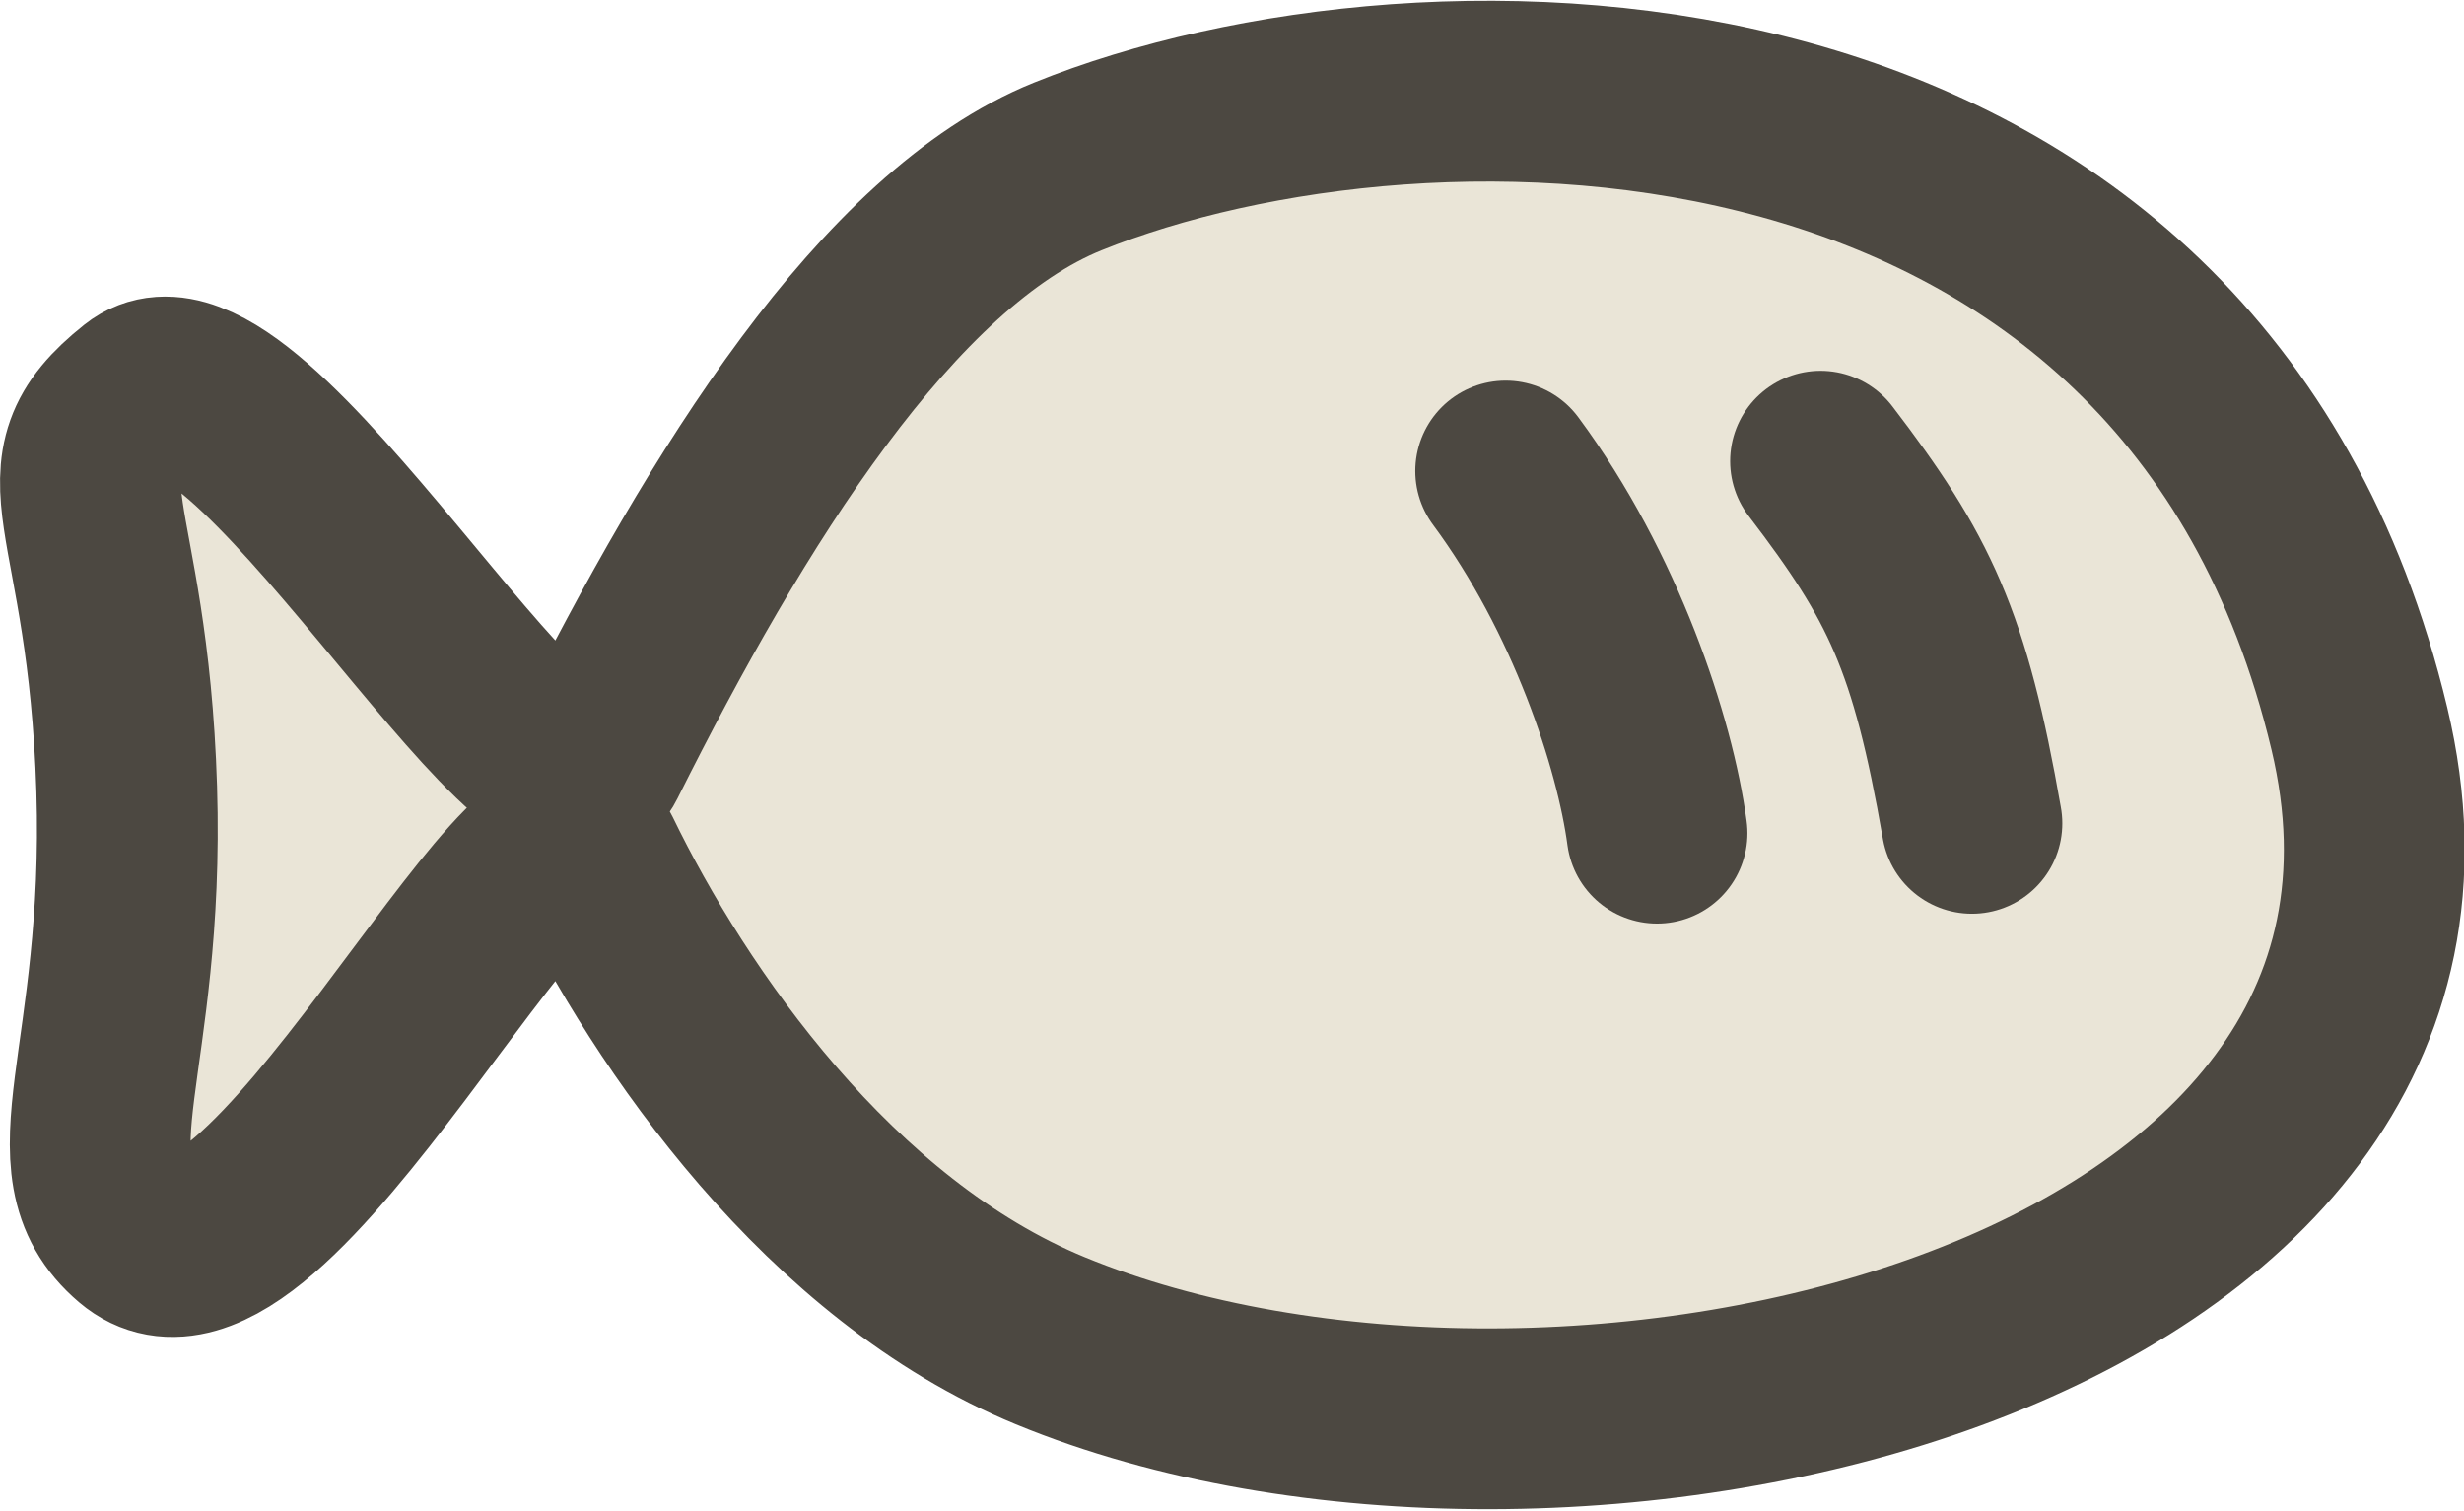
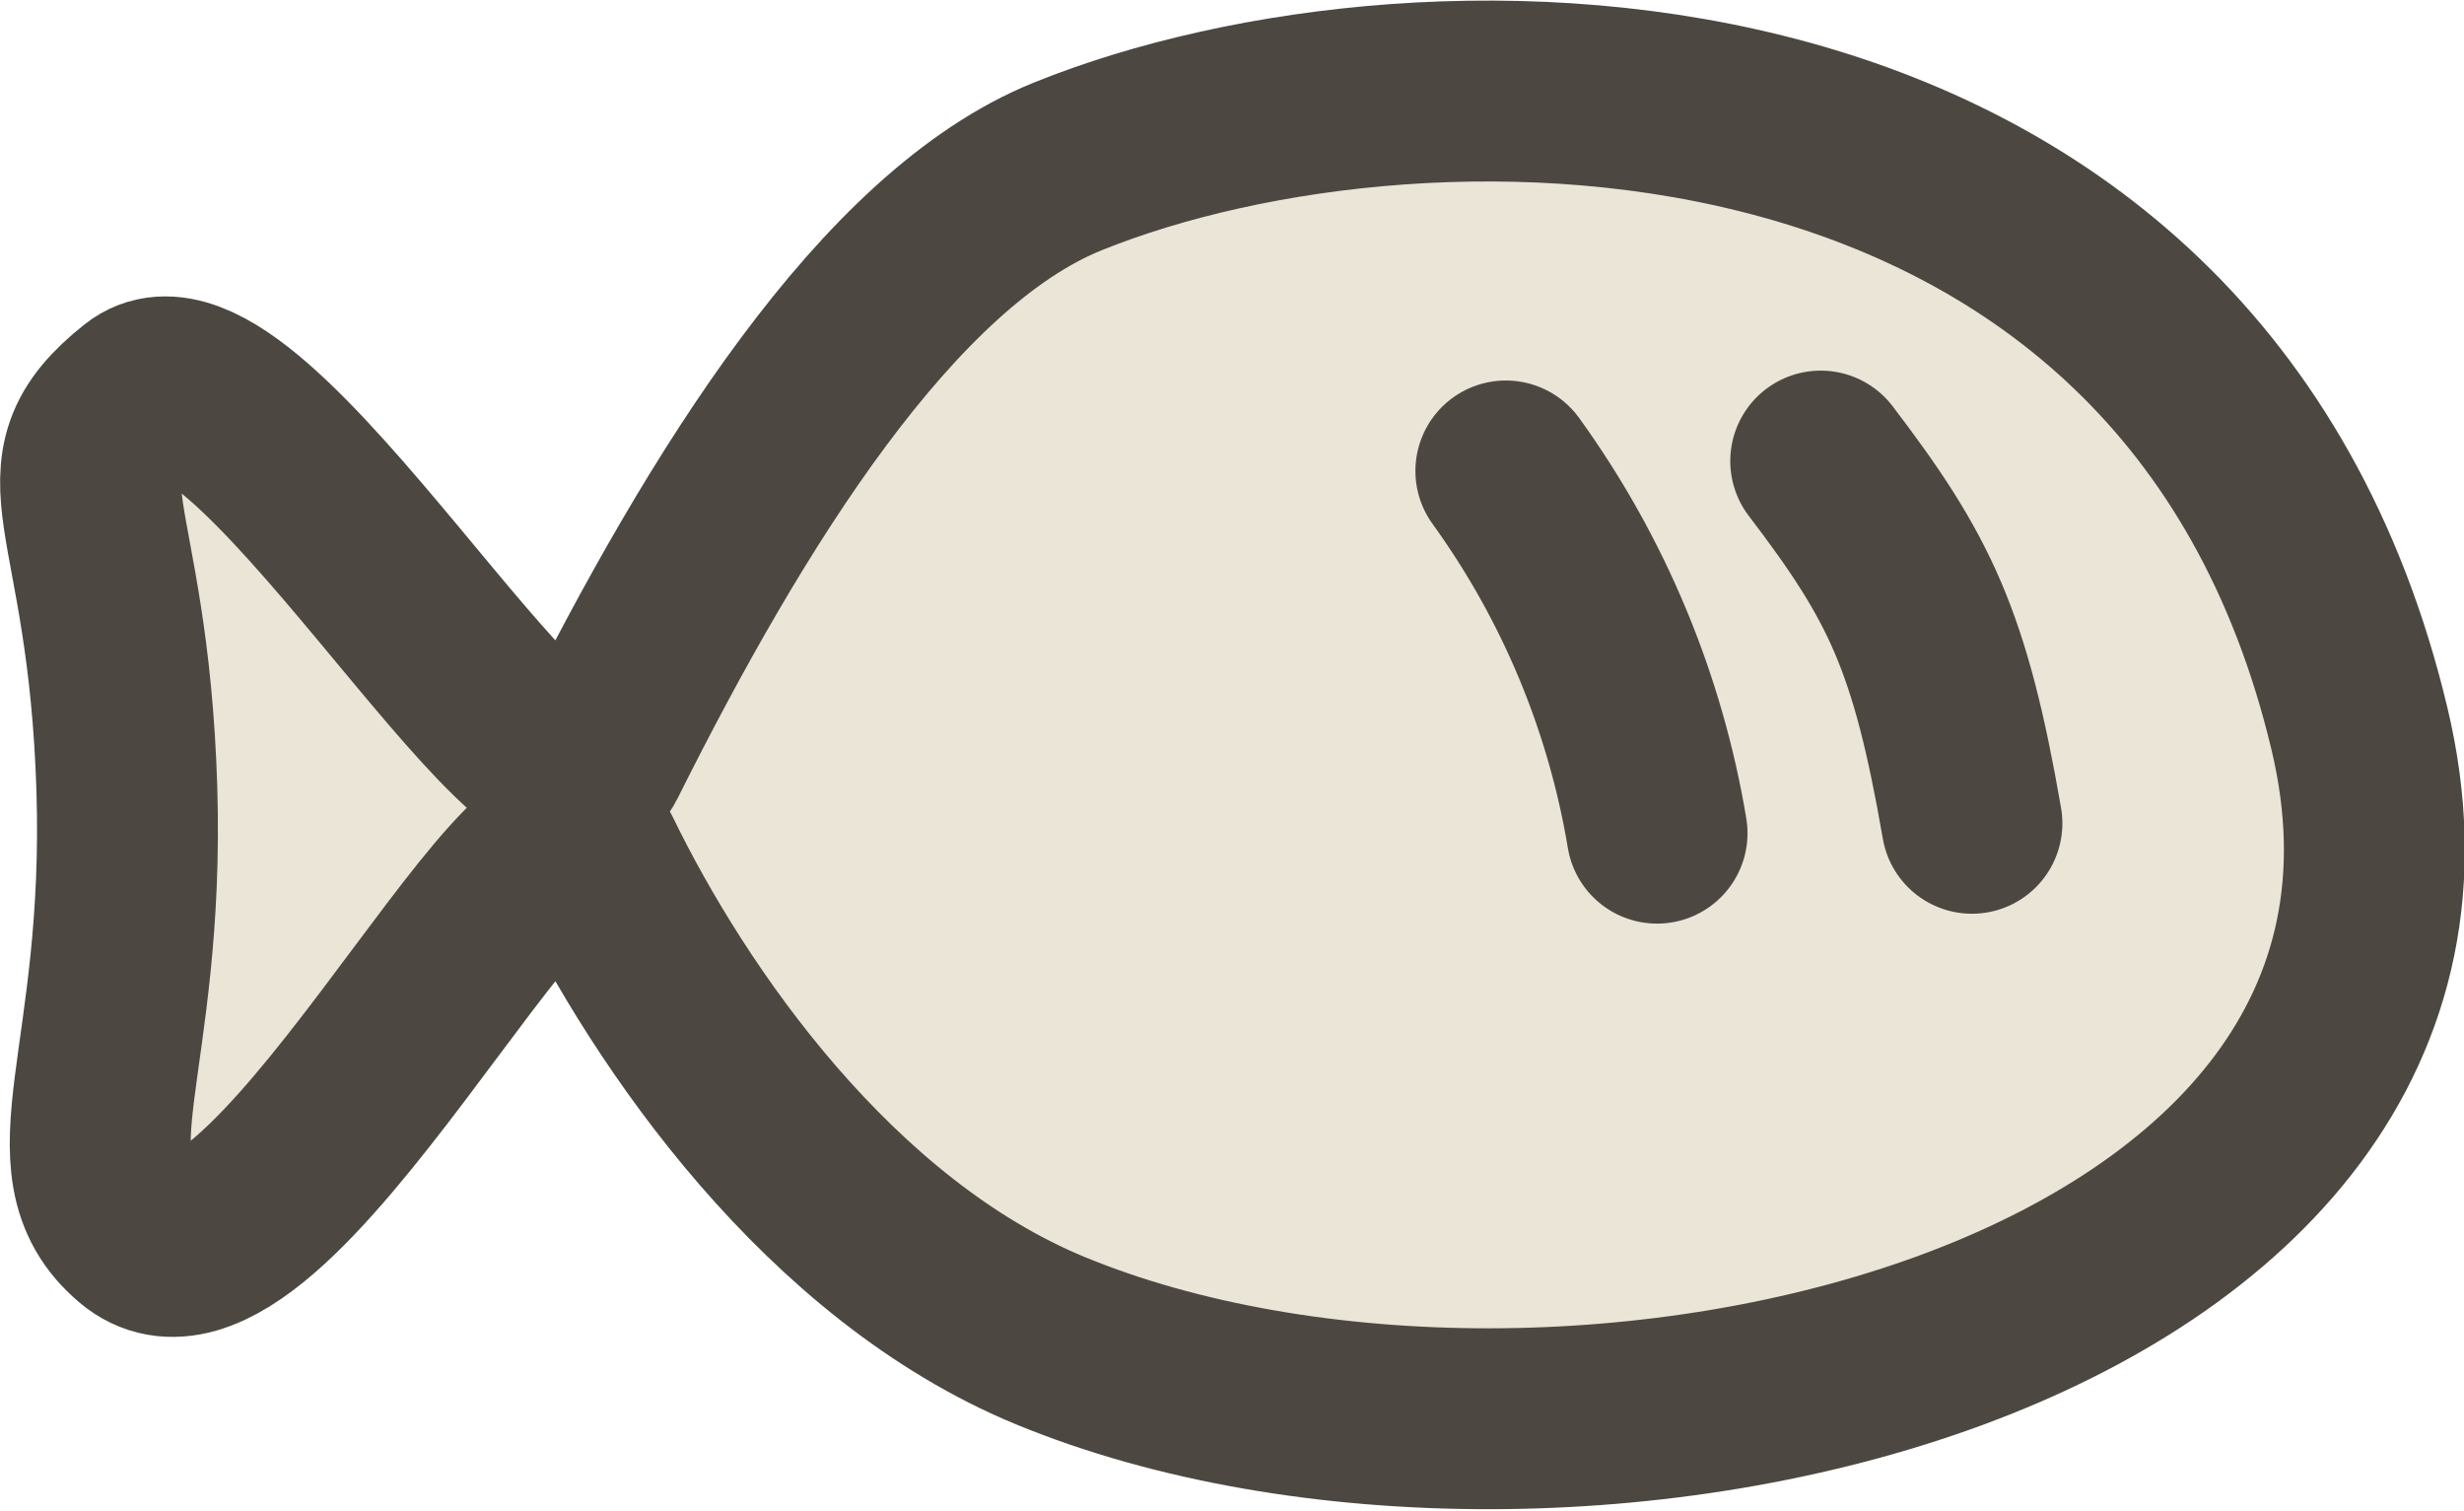
- <svg xmlns="http://www.w3.org/2000/svg" width="107.21mm" height="65.725mm" viewBox="0 0 107.21 65.725" version="1.1" id="svg1">
-   <defs id="defs1" />
-   <g id="layer1" transform="translate(-60.92392,-111.6758)">
-     <path style="fill:#eae5d7;fill-opacity:1;stroke:#4c4841;stroke-width:7.865;stroke-linecap:round;stroke-linejoin:miter;stroke-dasharray:none;stroke-opacity:1;paint-order:fill markers stroke" d="m 67.041,128.881 c -4.302,3.42 -0.983,4.825 -0.604,17.128 0.365,11.873 -3.09,16.3 0.473,19.33 5.491,4.67 17.543,-20.943 19.744,-16.404 3.456,7.127 10.394,17.128 19.967,21.073 22.157,9.131 63.255,-0.274 56.96,-26.633 -7.291,-30.533 -40.562,-30.772 -56.204,-24.455 -7.829,3.162 -14.833,14.416 -20.495,25.741 -2.196,4.392 -15.341,-19.358 -19.841,-15.78 z" id="path2" />
-     <path style="fill:none;fill-opacity:1;stroke:#4c4841;stroke-width:7.865;stroke-linecap:round;stroke-linejoin:miter;stroke-dasharray:none;stroke-opacity:1;paint-order:fill markers stroke" d="m 140.136,131.741 c 3.864,5.055 5.195,7.788 6.587,15.757" id="path4" />
-     <path style="fill:none;fill-opacity:1;stroke:#4c4841;stroke-width:7.865;stroke-linecap:round;stroke-linejoin:miter;stroke-dasharray:none;stroke-opacity:1;paint-order:fill markers stroke" d="m 126.436,132.169 c 3.912,5.278 6.064,11.842 6.587,15.757" id="path4-2" />
+ <svg xmlns="http://www.w3.org/2000/svg" viewBox="0 0 107.21 65.72">
+   <g stroke="#4c4841" stroke-linecap="round" stroke-width="7.87" paint-order="fill markers stroke">
+     <path fill="#eae5d7" d="M6.12 17.2c-4.3 3.42-.98 4.83-.6 17.13.36 11.87-3.1 16.3.47 19.33 5.5 4.67 17.54-20.94 19.74-16.4 3.46 7.12 10.4 17.12 19.97 21.07 22.16 9.13 63.26-.27 56.96-26.63C95.37 1.16 62.1.92 46.46 7.24c-7.83 3.16-14.84 14.42-20.5 25.74-2.2 4.4-15.34-19.36-19.84-15.78z" />
+     <path fill="none" d="M79.22 20.06c3.86 5.06 5.2 7.79 6.58 15.76M65.52 20.49a37.4 37.4 0 0 1 6.58 15.76" />
  </g>
</svg>
